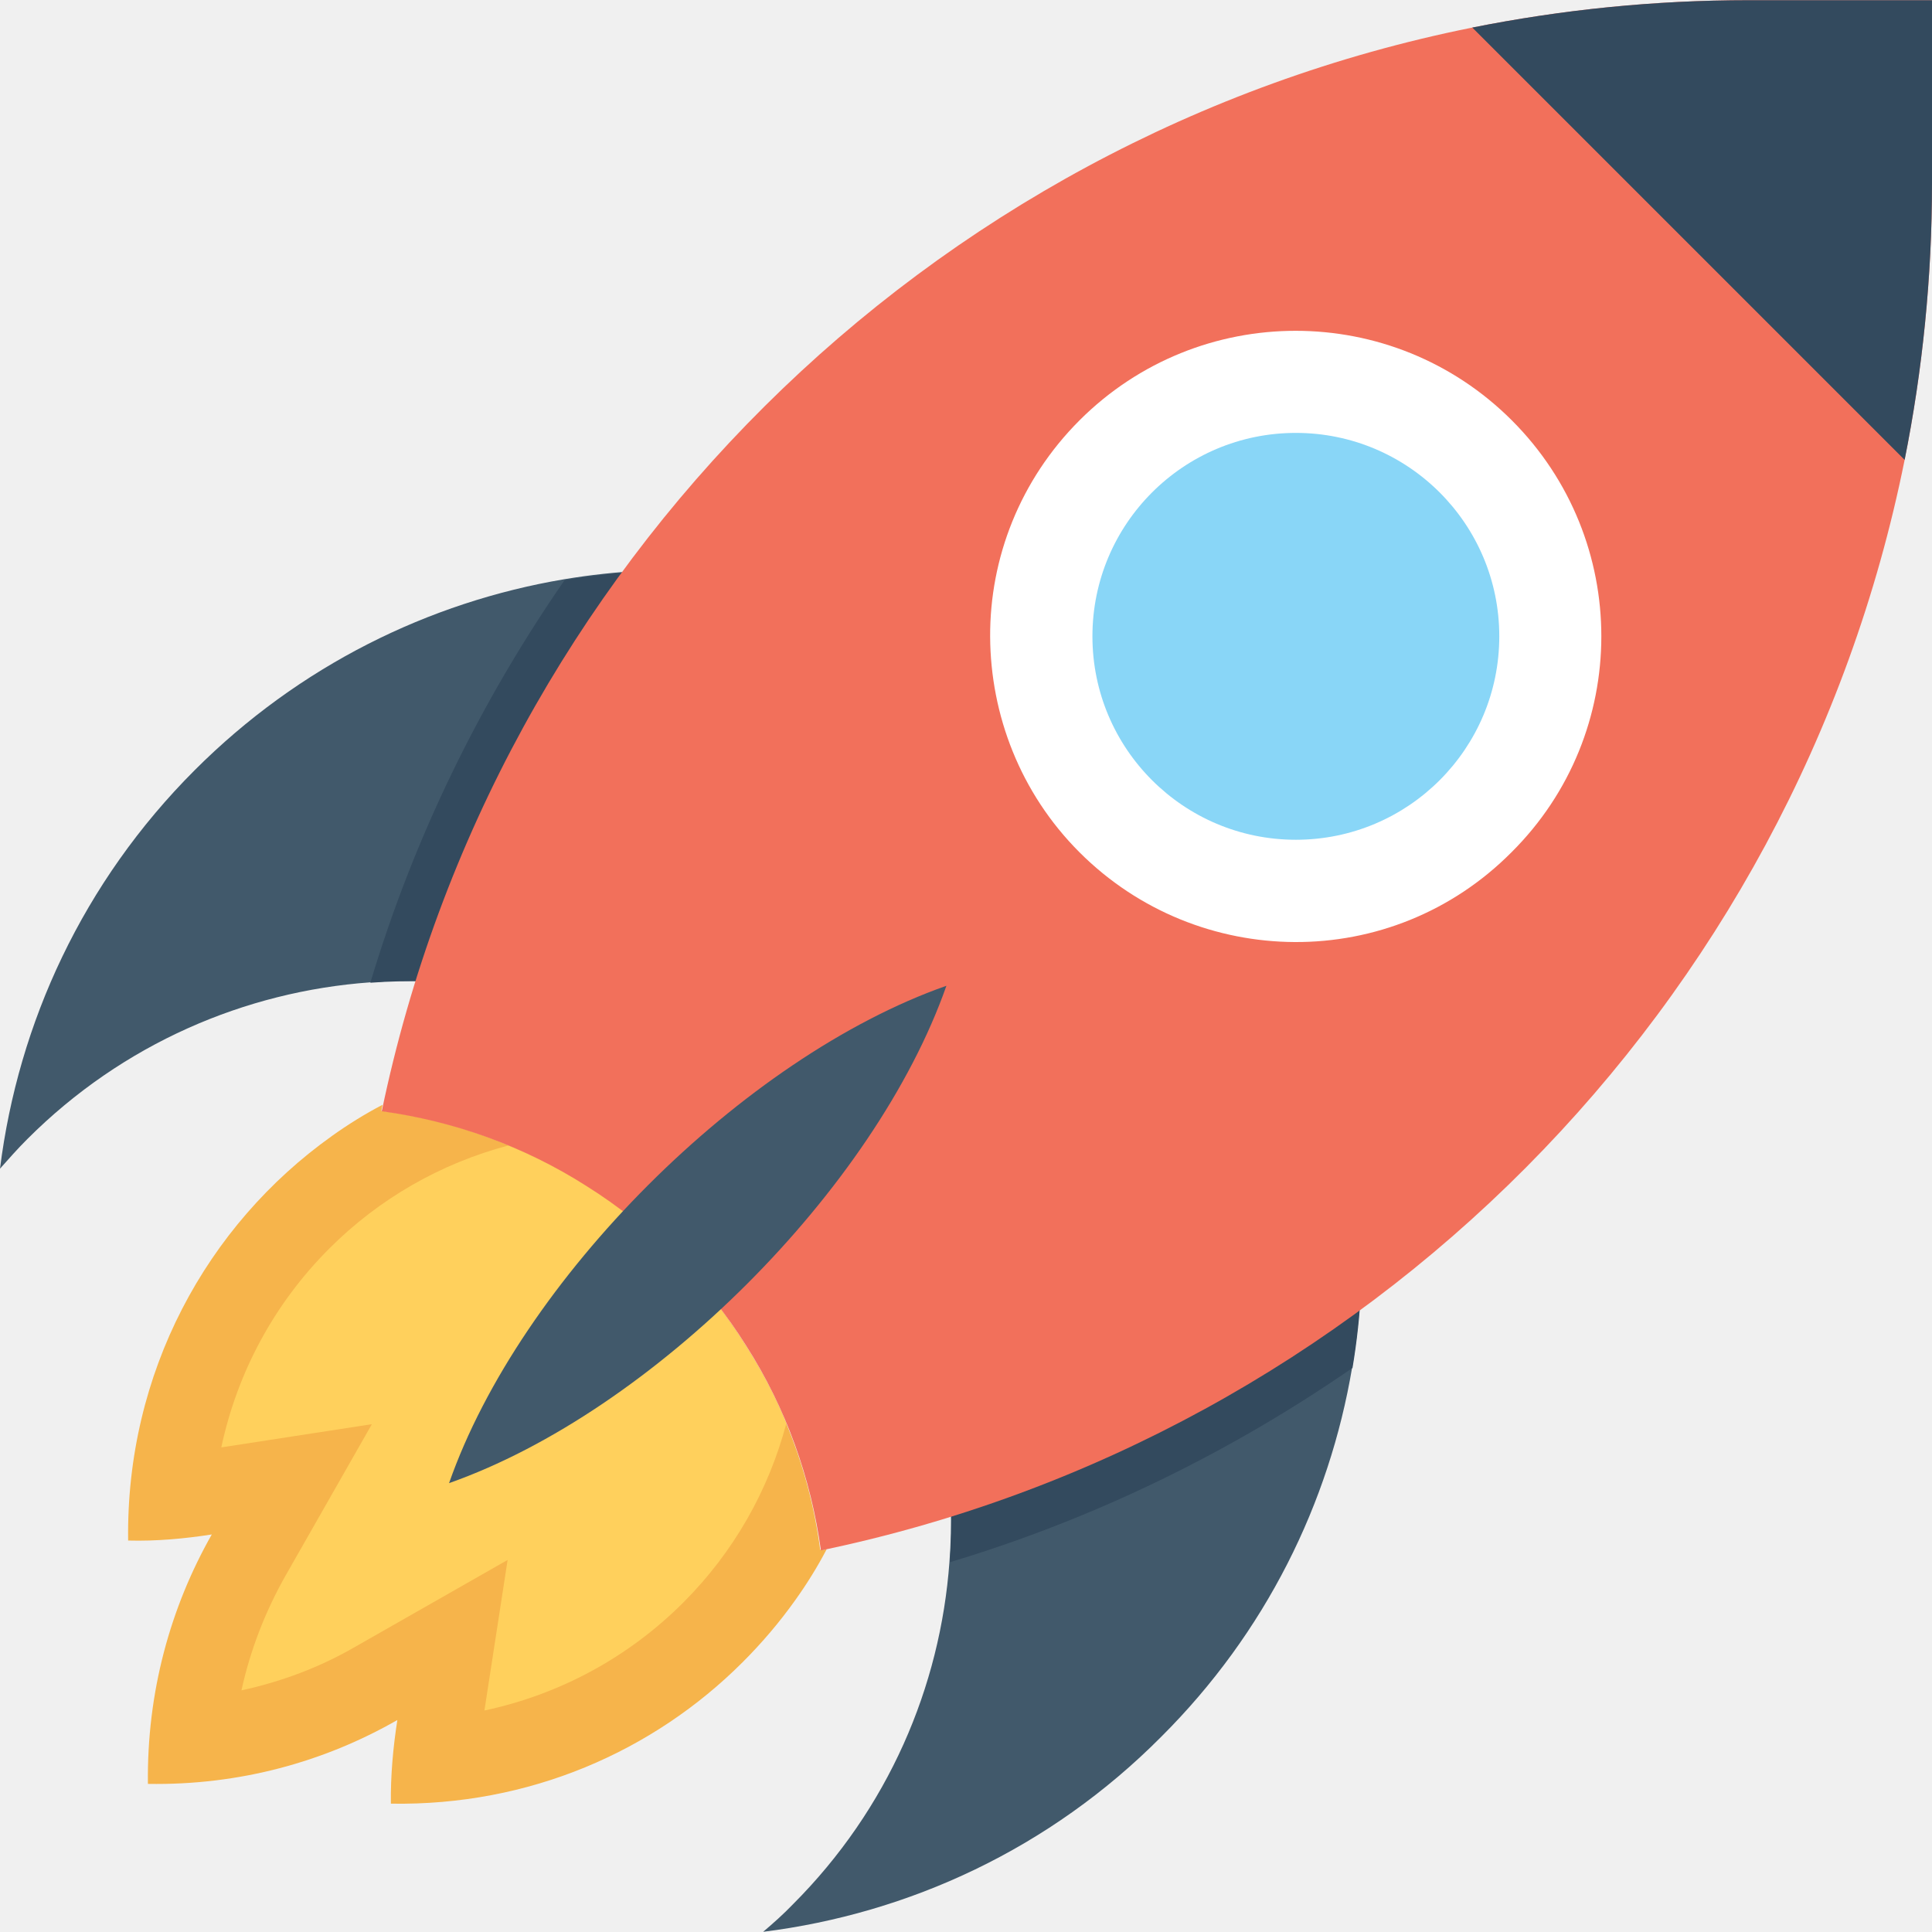
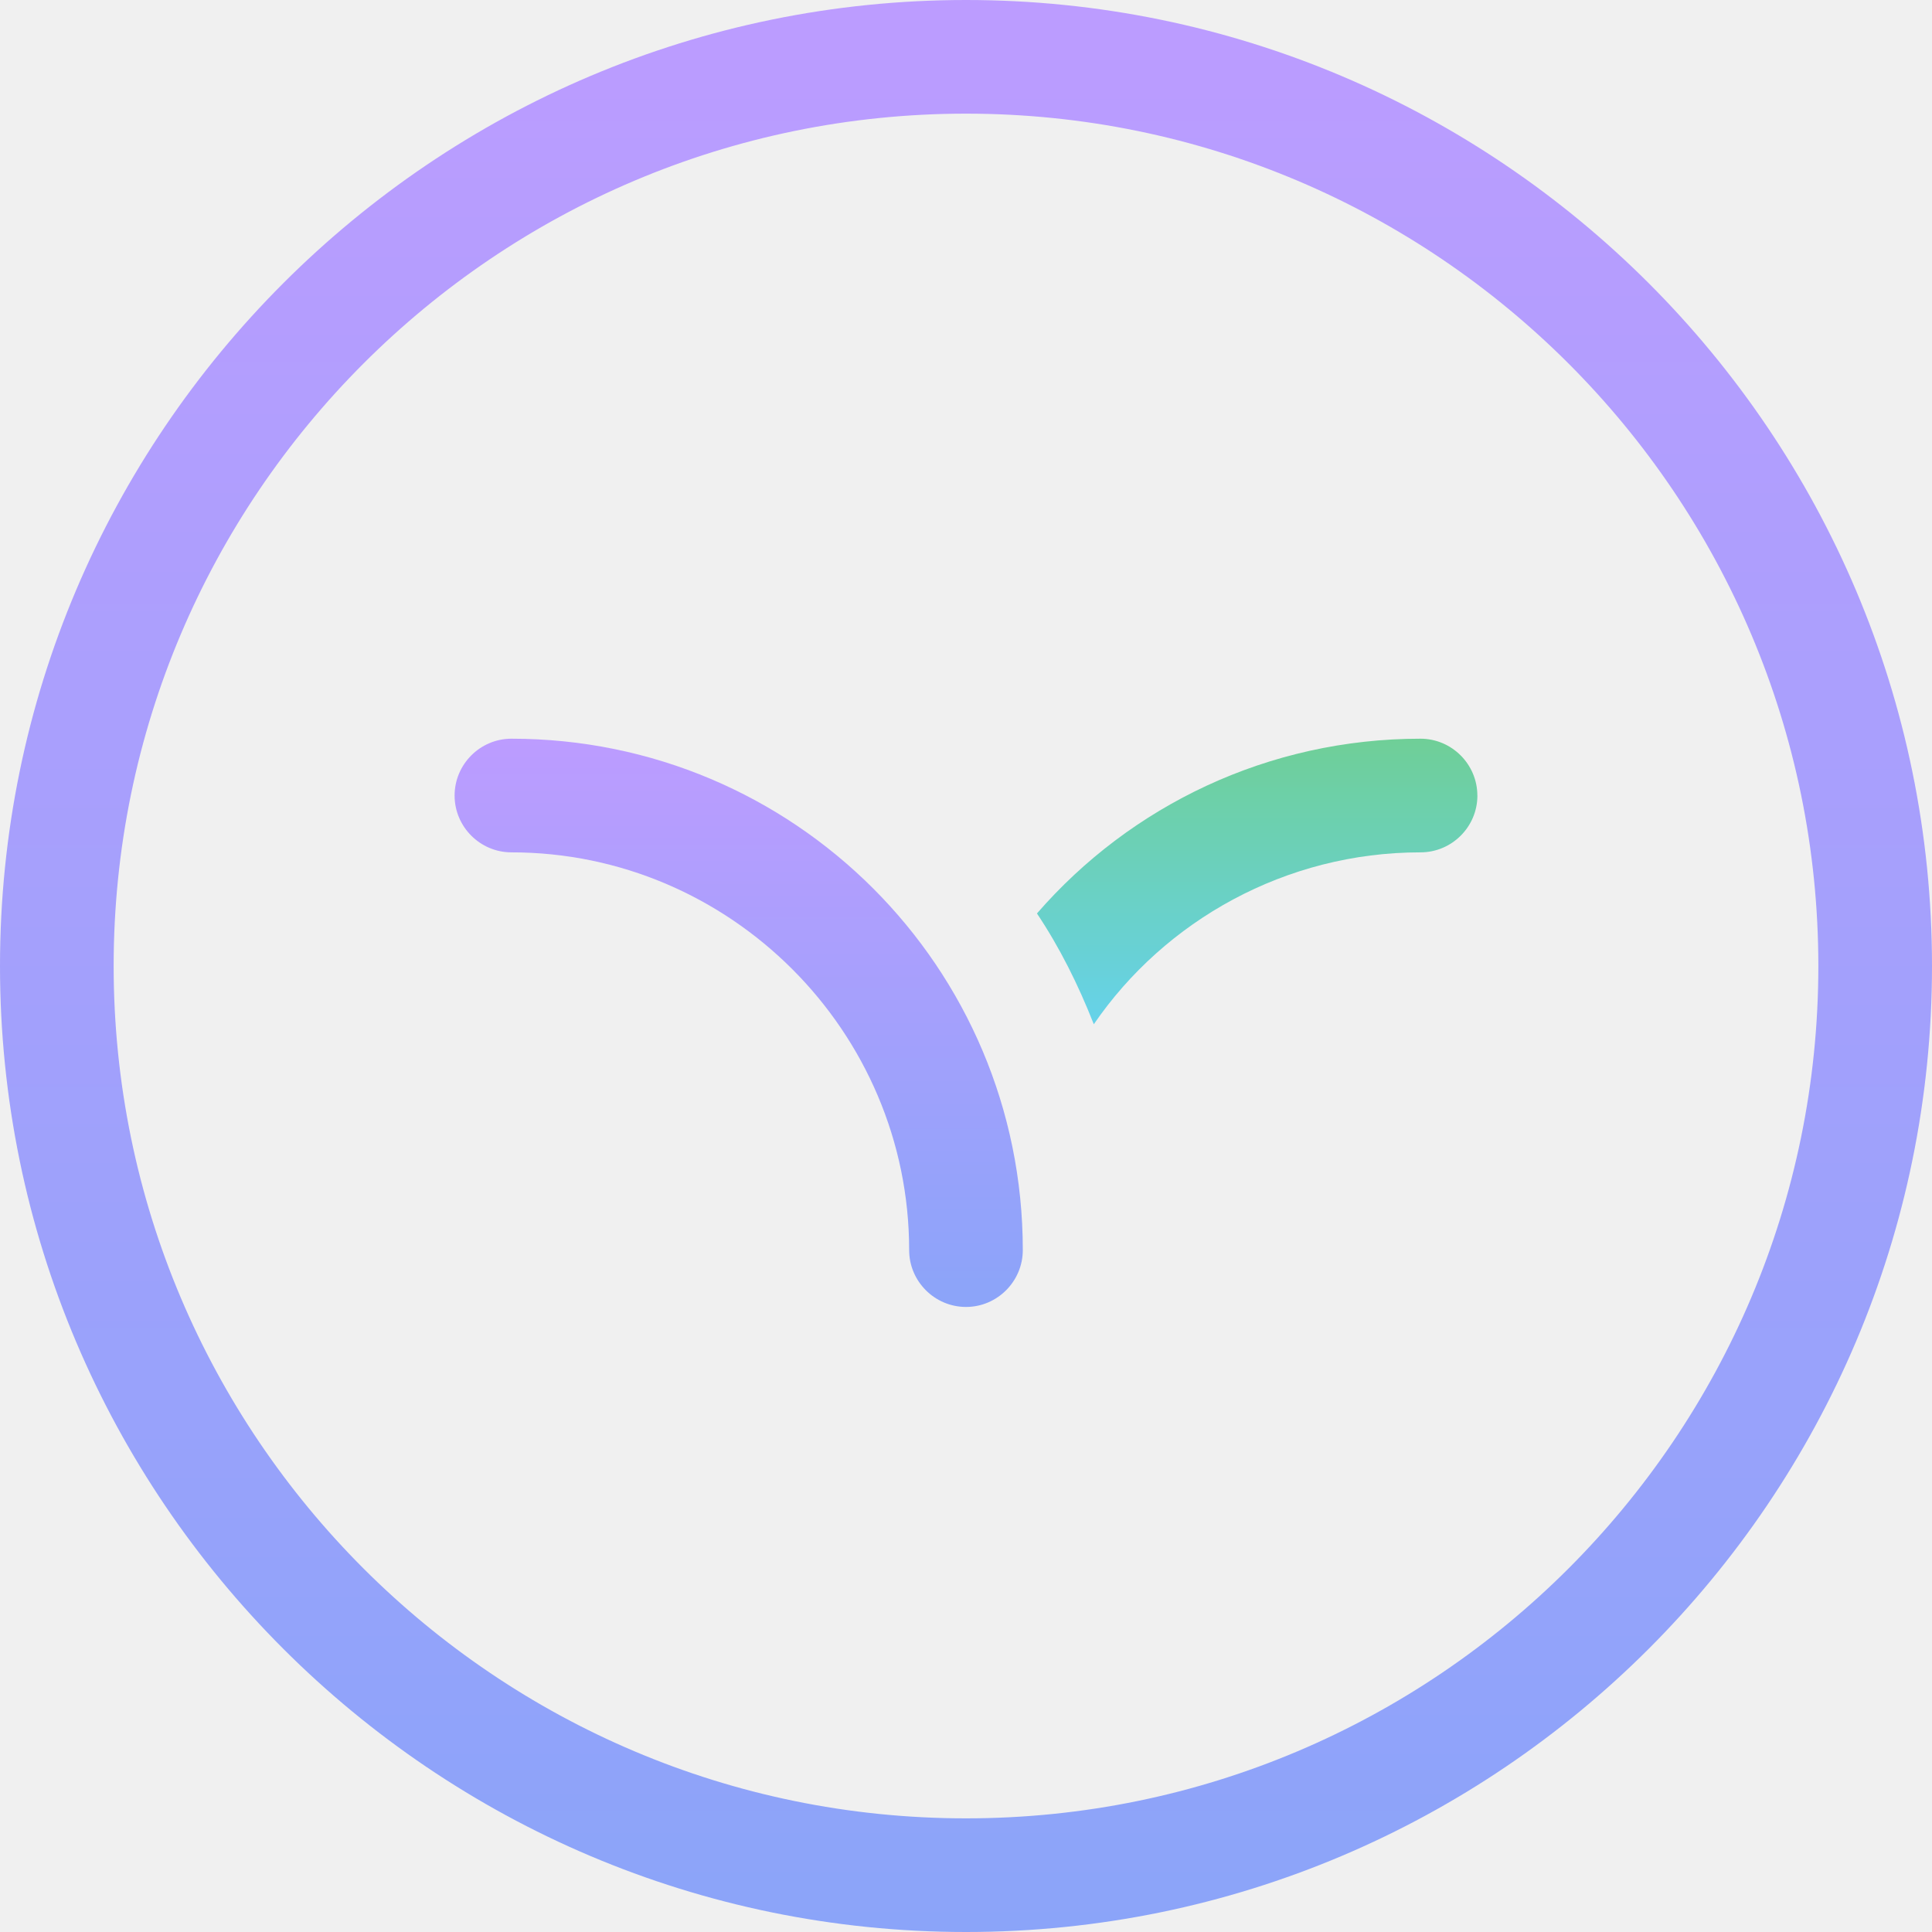
- <svg xmlns="http://www.w3.org/2000/svg" version="1.1" id="Capa_1" x="0px" y="0px" viewBox="0 0 508.1 508.1" style="enable-background:new 0 0 508.1 508.1;" xml:space="preserve">
-   <path style="fill:#F6B44B;" d="M217.4,407.45c-2.4,4.6-5.2,9.1-8.2,13.3c-4.2,5.9-8.8,11.3-13.9,16.4  c-23.5,23.5-56.1,37.8-92.5,37.2c-0.1-7.5,0.6-14.9,1.7-22c-19.2,11-41.5,17.2-65.6,16.8c-0.3-24.1,5.9-46.4,16.8-65.6  c-7.1,1.1-14.5,1.8-22,1.6c-0.6-44.1,20.6-82.9,53.6-106.4c4.2-3,8.7-5.8,13.3-8.2c-0.1,0.5-0.2,1.1-0.3,1.6  c11.4,1.5,22.6,4.5,33.4,9c7.1,2.9,13.9,6.4,20.5,10.6c8.3,5.2,16.1,11.4,23.3,18.6s13.3,15,18.5,23.3c4.2,6.6,7.8,13.4,10.7,20.5  c4.5,10.8,7.5,22,9,33.4C216.4,407.65,216.9,407.55,217.4,407.45z" />
-   <path style="fill:#FFD05C;" d="M206.8,374.35c-4.7,17.7-13.9,33.9-27.1,47.1c-14.5,14.5-32.6,24.2-52.3,28.4l6.1-39.6l-40,22.8  c-9.3,5.4-19.4,9.2-30,11.5c2.3-10.5,6.2-20.6,11.5-30l22.8-40l-39.6,6.1c4.2-19.7,13.9-37.8,28.4-52.3  c13.2-13.2,29.4-22.4,47.1-27.1c7.1,2.9,13.9,6.4,20.5,10.6c8.3,5.2,16.1,11.4,23.3,18.6s13.3,15,18.5,23.3  C200.3,360.45,203.9,367.25,206.8,374.35z" />
-   <path style="fill:#41596B;" d="M200.7,508.05c2.6-2.2,5.3-4.6,7.8-7.2c25.1-25.1,38.8-57.2,41.2-90.1c3-39.8-10.7-80.7-41.2-111.2  s-71.3-44.2-111.2-41.2c-32.8,2.4-65,16.1-90.1,41.2c-2.5,2.5-4.9,5.2-7.2,7.8c4.8-38.3,21.8-75.4,51.2-104.8  c27.5-27.5,61.6-44.2,97.1-50.2c55.4-9.3,114.3,7.4,157.1,50.2c42.7,42.7,59.5,101.7,50.2,157.1c-6,35.6-22.7,69.7-50.2,97.1  C276.1,486.25,239,503.25,200.7,508.05z" />
-   <path style="fill:#334A5E;" d="M355.7,359.75c-32,22.1-67.6,39.6-105.9,51.1c3-39.8-10.7-80.7-41.2-111.2s-71.3-44.2-111.2-41.2  c11.5-38.4,29-74,51.1-105.9c55.4-9.3,114.3,7.4,157.1,50.2C348.2,245.35,365,304.35,355.7,359.75z" />
-   <path style="fill:#F2705B;" d="M215.9,407.75c-2.6-18.9-9.1-37.3-19.7-53.9c-5.2-8.3-11.4-16.1-18.6-23.3  c-7.2-7.2-15-13.4-23.3-18.6c-16.6-10.6-35-17.1-53.9-19.7c29.8-143.3,143.1-256.1,286.8-285c23.5-4.7,47.8-7.2,72.8-7.2h48.1v48.1  c0,24.9-2.5,49.3-7.2,72.8C472,264.65,359.2,377.95,215.9,407.75z" />
-   <path style="fill:#FFFFFF;" d="M397.6,110.55c-31.4-31.4-82.3-31.4-113.7,0c-15.7,15.7-23.6,36.3-23.5,56.9  c0.1,20.5,7.9,41.1,23.5,56.7s36.1,23.5,56.6,23.6c20.7,0.1,41.3-7.8,57-23.6C429,192.85,429,141.95,397.6,110.55z" />
-   <circle style="fill:#89D6F7;" cx="340.8" cy="167.35" r="53.5" />
-   <path style="fill:#41596B;" d="M248.9,259.25L248.9,259.25L248.9,259.25c-53.5,18.8-112.1,77.4-130.8,130.8l0,0  C171.5,371.25,230.1,312.75,248.9,259.25z" />
-   <path style="fill:#334A5E;" d="M500.9,120.95L387.2,7.25c23.5-4.7,47.8-7.2,72.8-7.2h48.1v48.1  C508.1,73.05,505.6,97.45,500.9,120.95z" />
-   <g>
- </g>
-   <g>
- </g>
-   <g>
- </g>
-   <g>
- </g>
-   <g>
- </g>
-   <g>
- </g>
-   <g>
- </g>
-   <g>
- </g>
-   <g>
- </g>
-   <g>
- </g>
-   <g>
- </g>
-   <g>
- </g>
-   <g>
- </g>
-   <g>
- </g>
-   <g>
- </g>
+ <svg xmlns="http://www.w3.org/2000/svg" width="40" height="40" viewBox="0 0 40 40" version="1.1" id="svg3785" style="fill:none">
+   <path d="m 20,27.059 c -0.647,0 -1.177,-0.529 -1.177,-1.177 0,-4.529 -3.706,-8.235 -8.235,-8.235 -0.647,0 -1.176,-0.529 -1.176,-1.176 0,-0.647 0.529,-1.177 1.176,-1.177 5.853,0 10.588,4.735 10.588,10.588 0,0.647 -0.529,1.177 -1.176,1.177 z" id="path3762" style="fill:url(#paint0_linear)" />
+   <path d="m 30.588,16.471 c 0,0.647 -0.529,1.176 -1.177,1.176 -2.794,0 -5.294,1.412 -6.765,3.559 -0.324,-0.824 -0.706,-1.588 -1.177,-2.294 1.941,-2.235 4.794,-3.618 7.941,-3.618 0.647,0 1.177,0.529 1.177,1.177 z" id="path3764" style="fill:url(#paint1_linear)" />
+   <path d="M 20,40 C 8.971,40 0,31.029 0,20 0,8.971 8.971,0 20,0 31.029,0 40,8.971 40,20 40,31.029 31.029,40 20,40 Z M 20,2.353 C 10.265,2.353 2.353,10.265 2.353,20 2.353,29.735 10.265,37.647 20,37.647 29.735,37.647 37.647,29.735 37.647,20 37.647,10.265 29.735,2.353 20,2.353 Z" id="path3766" style="fill:url(#paint2_linear)" />
+   <defs id="defs3783">
+     <linearGradient id="paint0_linear" x1="15.294" y1="15.294" x2="15.294" y2="27.059" gradientUnits="userSpaceOnUse">
+       <stop stop-color="#BC9CFF" id="stop3768" />
+       <stop offset="1" stop-color="#8BA4F9" id="stop3770" />
+     </linearGradient>
+     <linearGradient id="paint1_linear" x1="26.029" y1="15.294" x2="26.029" y2="21.206" gradientUnits="userSpaceOnUse">
+       <stop stop-color="#6FCF97" id="stop3773" />
+       <stop offset="1" stop-color="#66D2EA" id="stop3775" />
+     </linearGradient>
+     <linearGradient id="paint2_linear" x1="20" y1="0" x2="20" y2="40" gradientUnits="userSpaceOnUse">
+       <stop stop-color="#BC9CFF" id="stop3778" />
+       <stop offset="1" stop-color="#8BA4F9" id="stop3780" />
+     </linearGradient>
+   </defs>
</svg>
